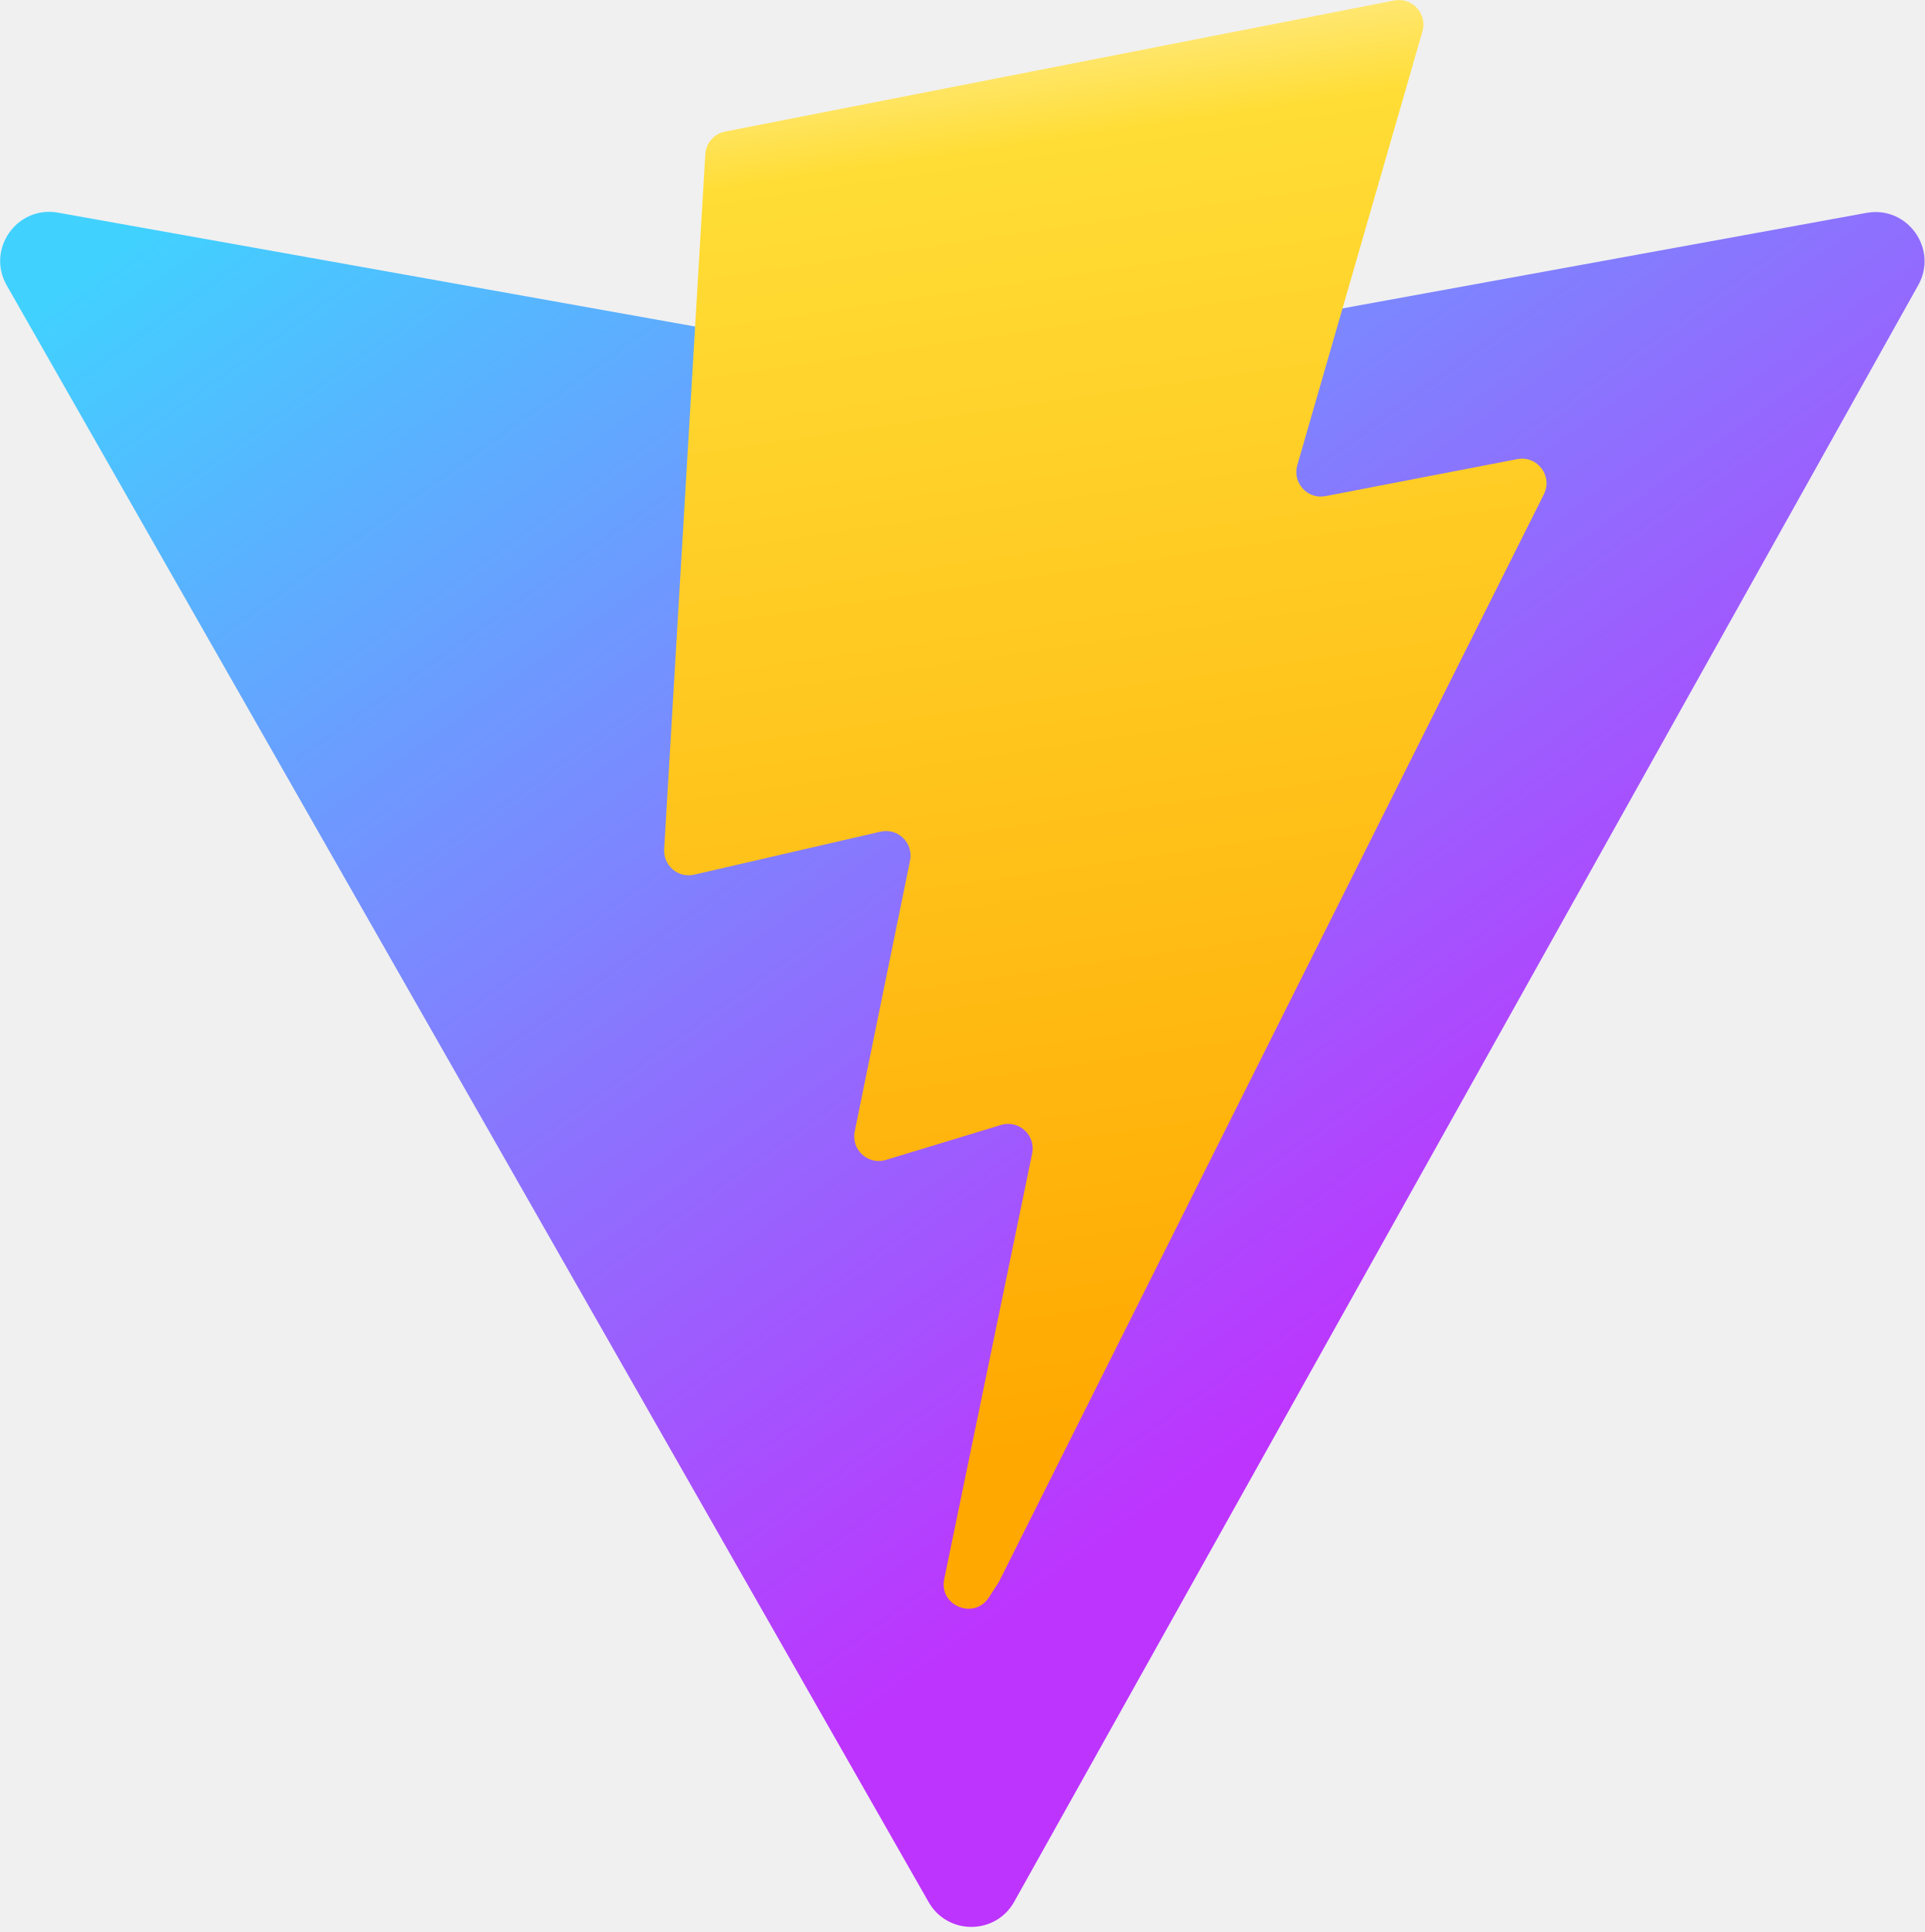
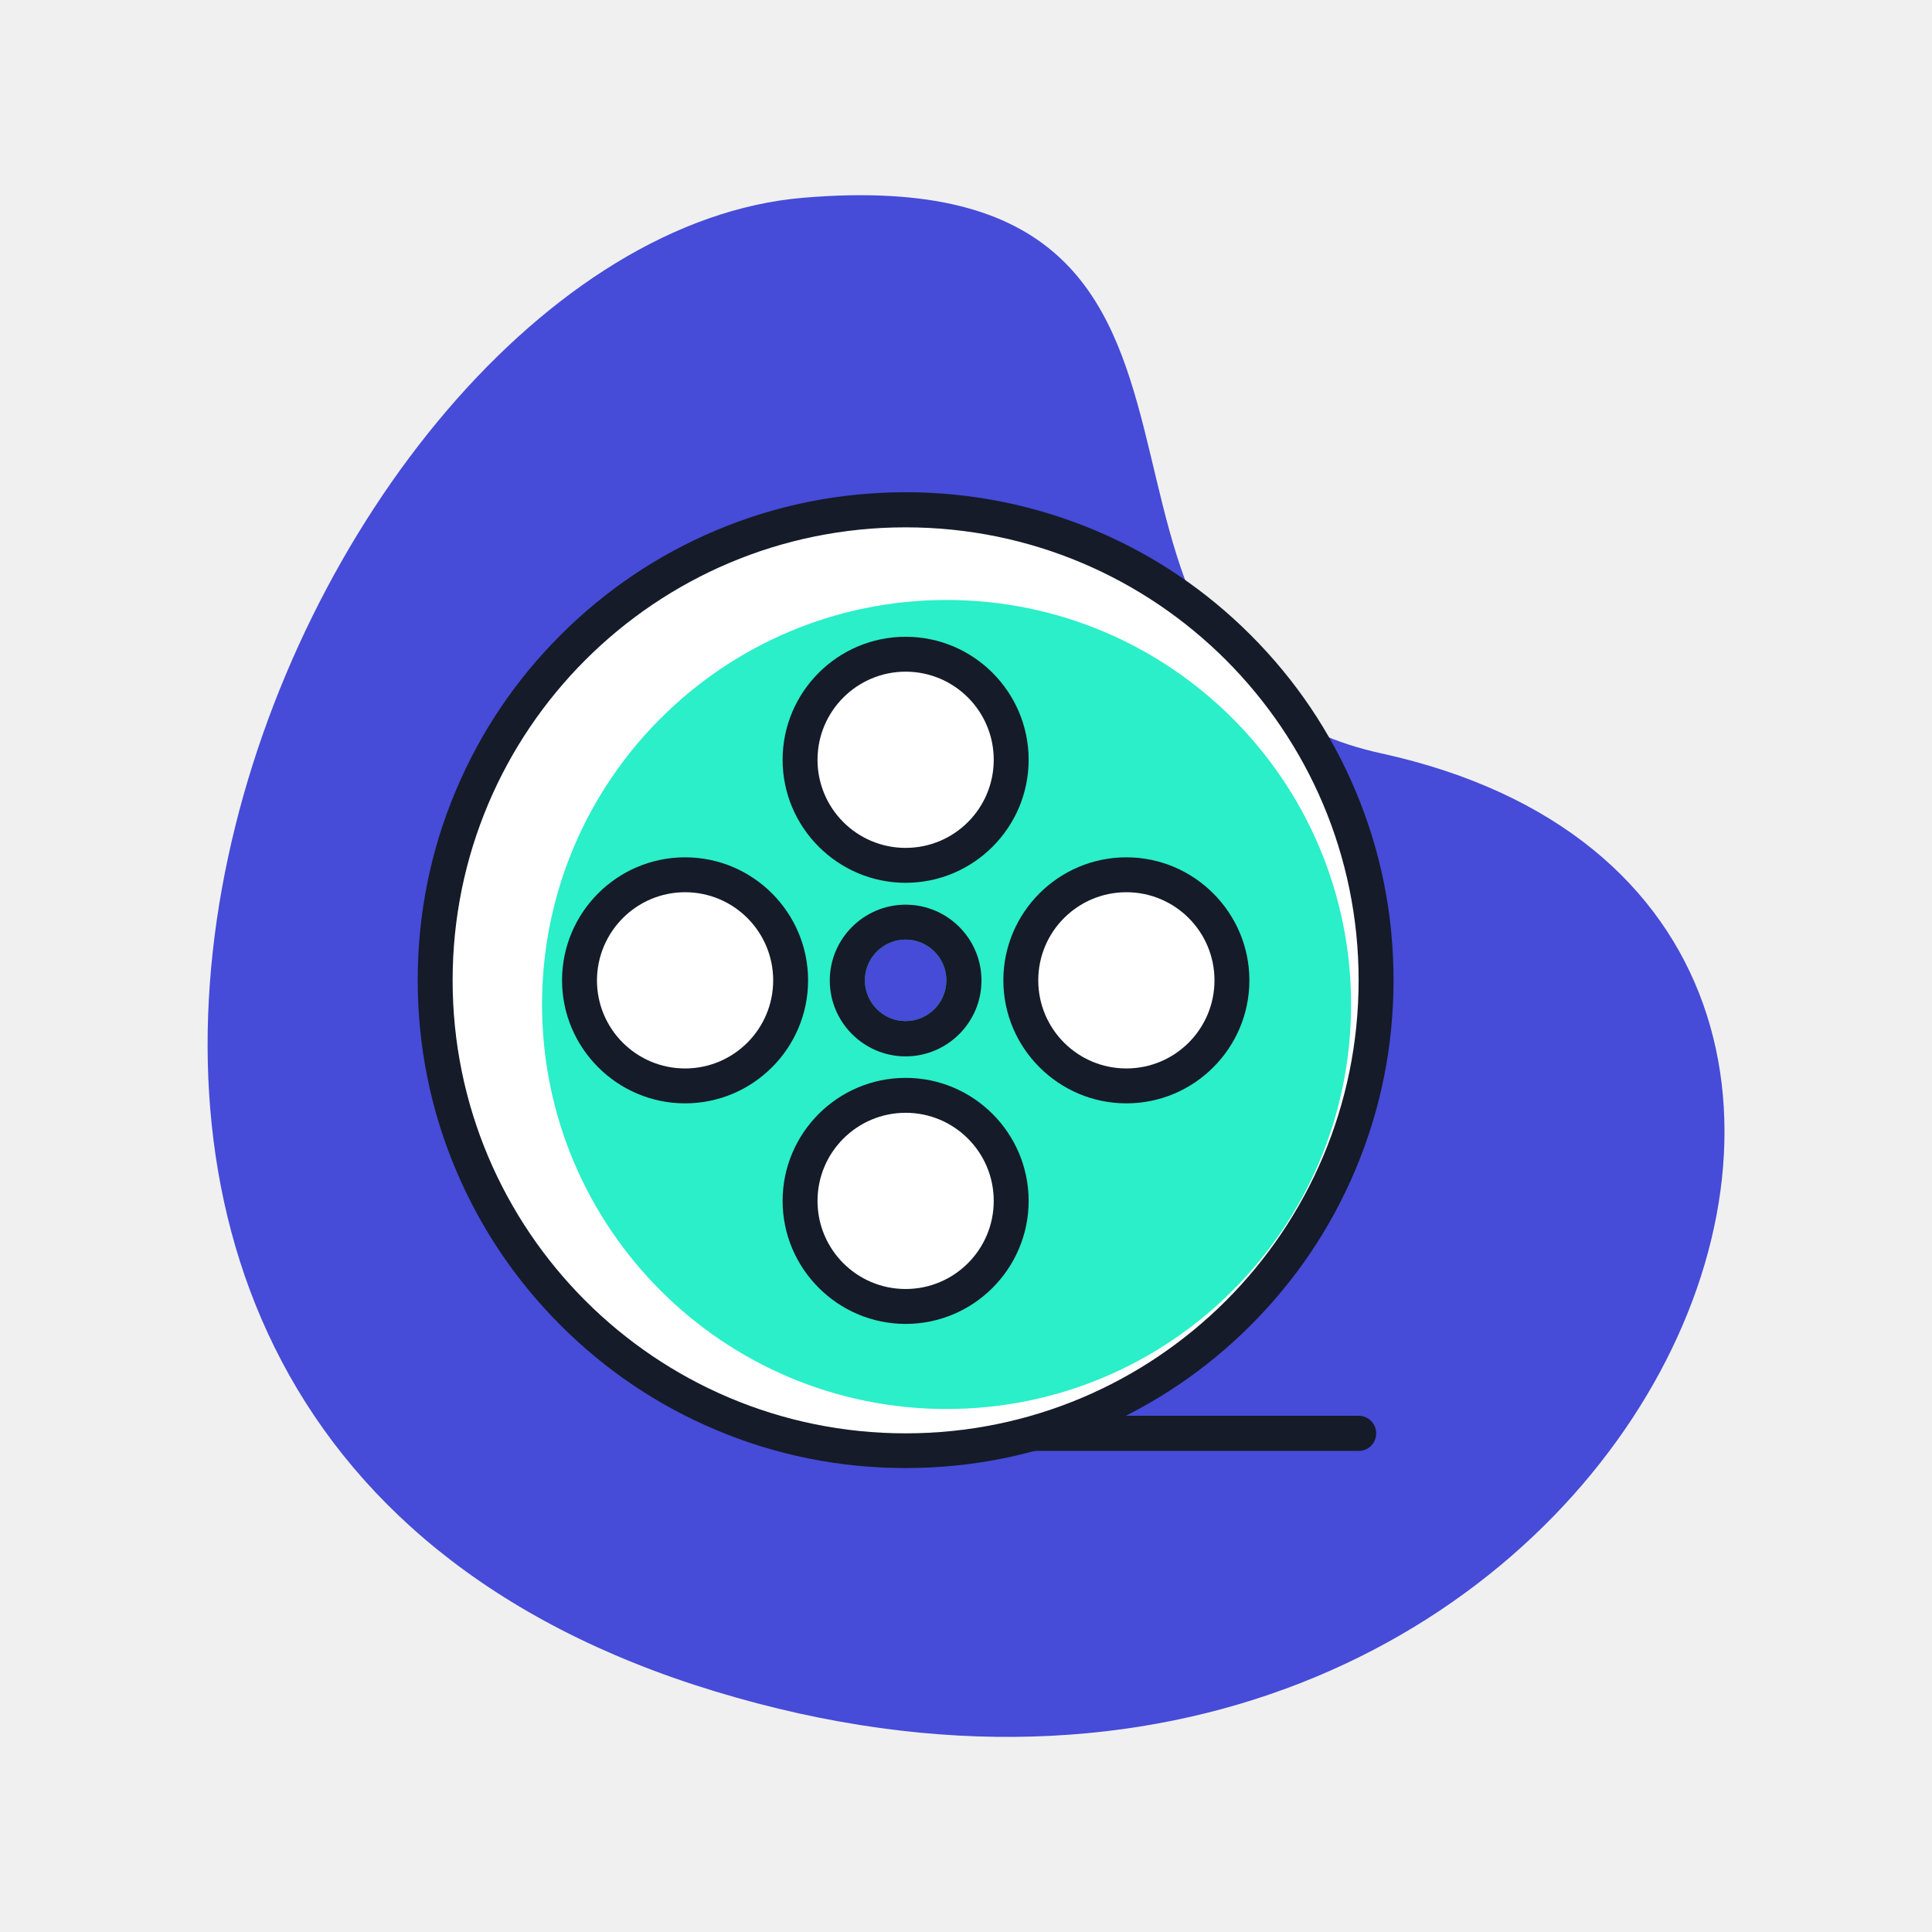
- <svg xmlns="http://www.w3.org/2000/svg" aria-hidden="true" role="img" class="iconify iconify--logos" width="31.88" height="32" preserveAspectRatio="xMidYMid meet" viewBox="0 0 256 257">
-   <defs>
-     <linearGradient id="IconifyId1813088fe1fbc01fb466" x1="-.828%" x2="57.636%" y1="7.652%" y2="78.411%">
-       <stop offset="0%" stop-color="#41D1FF" />
-       <stop offset="100%" stop-color="#BD34FE" />
-     </linearGradient>
-     <linearGradient id="IconifyId1813088fe1fbc01fb467" x1="43.376%" x2="50.316%" y1="2.242%" y2="89.03%">
-       <stop offset="0%" stop-color="#FFEA83" />
-       <stop offset="8.333%" stop-color="#FFDD35" />
-       <stop offset="100%" stop-color="#FFA800" />
-     </linearGradient>
-   </defs>
-   <path fill="url(#IconifyId1813088fe1fbc01fb466)" d="M255.153 37.938L134.897 252.976c-2.483 4.44-8.862 4.466-11.382.048L.875 37.958c-2.746-4.814 1.371-10.646 6.827-9.67l120.385 21.517a6.537 6.537 0 0 0 2.322-.004l117.867-21.483c5.438-.991 9.574 4.796 6.877 9.62Z" />
-   <path fill="url(#IconifyId1813088fe1fbc01fb467)" d="M185.432.063L96.44 17.501a3.268 3.268 0 0 0-2.634 3.014l-5.474 92.456a3.268 3.268 0 0 0 3.997 3.378l24.777-5.718c2.318-.535 4.413 1.507 3.936 3.838l-7.361 36.047c-.495 2.426 1.782 4.5 4.151 3.78l15.304-4.649c2.372-.72 4.652 1.36 4.15 3.788l-11.698 56.621c-.732 3.542 3.979 5.473 5.943 2.437l1.313-2.028l72.516-144.72c1.215-2.423-.88-5.186-3.54-4.672l-25.505 4.922c-2.396.462-4.435-1.77-3.759-4.114l16.646-57.705c.677-2.35-1.37-4.583-3.769-4.113Z" />
+ <svg xmlns="http://www.w3.org/2000/svg" width="800px" height="800px" viewBox="0 0 1024 1024" class="icon" version="1.1">
+   <path d="M732.1 399.3C534.6 356 696.5 82.1 425.9 104.8s-527.2 645.8-46.8 791.7 728-415 353-497.2z" fill="#464BD8" />
+   <path d="M720.2 769H480c-5.1 0-9.3-4.1-9.3-9.3s4.1-9.3 9.3-9.3h240.1c5.1 0 9.3 4.1 9.3 9.3s-4.1 9.3-9.2 9.3z" fill="#151B28" />
+   <path d="M480 769c-66.6 0-129.3-25.9-176.4-73-47.1-47.1-73-109.7-73-176.4s25.9-129.2 73-176.4c47.1-47.1 109.7-73 176.4-73s129.2 25.9 176.4 73c47.1 47.1 73 109.7 73 176.4s-25.9 129.2-73 176.4c-47.1 47.1-109.7 73-176.4 73z" fill="#FFFFFF" />
+   <path d="M480 279.5c132.6 0 240.1 107.5 240.1 240.1S612.7 759.7 480 759.7c-132.6 0-240.1-107.5-240.1-240.1S347.4 279.5 480 279.5m0-18.6c-34.9 0-68.8 6.8-100.7 20.3-30.8 13-58.5 31.7-82.2 55.4-23.8 23.8-42.4 51.4-55.4 82.2-13.5 31.9-20.3 65.8-20.3 100.7s6.8 68.8 20.3 100.7c13 30.8 31.7 58.5 55.4 82.2 23.8 23.8 51.4 42.4 82.2 55.4 31.9 13.5 65.8 20.3 100.7 20.3s68.8-6.8 100.7-20.3c30.8-13 58.5-31.7 82.2-55.4 23.8-23.8 42.4-51.4 55.4-82.2 13.5-31.9 20.3-65.8 20.3-100.7s-6.8-68.8-20.3-100.7c-13-30.8-31.7-58.5-55.4-82.2-23.8-23.8-51.4-42.4-82.2-55.4-31.9-13.4-65.7-20.3-100.7-20.3z" fill="#151B28" />
+   <path d="M501.7 532.4m-214.4 0a214.4 214.4 0 1 0 428.8 0 214.4 214.4 0 1 0-428.8 0Z" fill="#2AEFC8" />
+   <path d="M480 402.7m-55.9 0a55.9 55.9 0 1 0 111.8 0 55.9 55.9 0 1 0-111.8 0Z" fill="#FFFFFF" />
+   <path d="M480 356c25.8 0 46.7 20.9 46.7 46.7s-20.9 46.7-46.7 46.7c-25.8 0-46.7-20.9-46.7-46.7s21-46.7 46.7-46.7m0-18.5c-36 0-65.2 29.3-65.2 65.2s29.3 65.2 65.2 65.2c36 0 65.2-29.3 65.2-65.2S516 337.5 480 337.5z" fill="#151B28" />
+   <path d="M323.575 559.157a55.9 55.9 0 1 0 79.055-79.055 55.9 55.9 0 1 0-79.055 79.055Z" fill="#FFFFFF" />
+   <path d="M363.1 472.9c25.8 0 46.7 20.9 46.7 46.7 0 25.8-20.9 46.7-46.7 46.7-25.8 0-46.7-20.9-46.7-46.7 0.1-25.8 21-46.7 46.7-46.7m0-18.5c-36 0-65.2 29.3-65.2 65.2s29.3 65.2 65.2 65.2c36 0 65.2-29.3 65.2-65.2s-29.2-65.2-65.2-65.2z" fill="#151B28" />
+   <path d="M480 692.4c-30.8 0-55.9-25.1-55.9-55.9s25.1-55.9 55.9-55.9c30.8 0 55.9 25.1 55.9 55.9s-25 55.9-55.9 55.9z" fill="#FFFFFF" />
+   <path d="M480 589.8c25.8 0 46.7 20.9 46.7 46.7s-20.9 46.7-46.7 46.7c-25.8 0-46.7-20.9-46.7-46.7s21-46.7 46.7-46.7m0-18.5c-36 0-65.2 29.3-65.2 65.2s29.3 65.2 65.2 65.2c36 0 65.2-29.3 65.2-65.2S516 571.3 480 571.3z" fill="#151B28" />
+   <path d="M597 575.5c-30.8 0-55.9-25.1-55.9-55.9s25.1-55.9 55.9-55.9c30.8 0 55.9 25.1 55.9 55.9s-25.1 55.9-55.9 55.9z" fill="#FFFFFF" />
+   <path d="M597 472.9c25.8 0 46.7 20.9 46.7 46.7s-20.9 46.7-46.7 46.7-46.7-20.9-46.7-46.7 20.9-46.7 46.7-46.7m0-18.5c-36 0-65.2 29.3-65.2 65.2s29.3 65.2 65.2 65.2c36 0 65.2-29.3 65.2-65.2s-29.3-65.2-65.2-65.2z" fill="#151B28" />
+   <path d="M480 519.6m-21.6 0a21.6 21.6 0 1 0 43.2 0 21.6 21.6 0 1 0-43.2 0Z" fill="#464BD8" />
+   <path d="M480 498c11.9 0 21.6 9.7 21.6 21.6 0 11.9-9.7 21.6-21.6 21.6-11.9 0-21.6-9.7-21.6-21.6 0-11.9 9.7-21.6 21.6-21.6m0-18.5c-22.1 0-40.2 18-40.2 40.2 0 22.1 18 40.2 40.2 40.2 22.1 0 40.2-18 40.2-40.2 0-22.2-18-40.2-40.2-40.2z" fill="#151B28" />
</svg>
